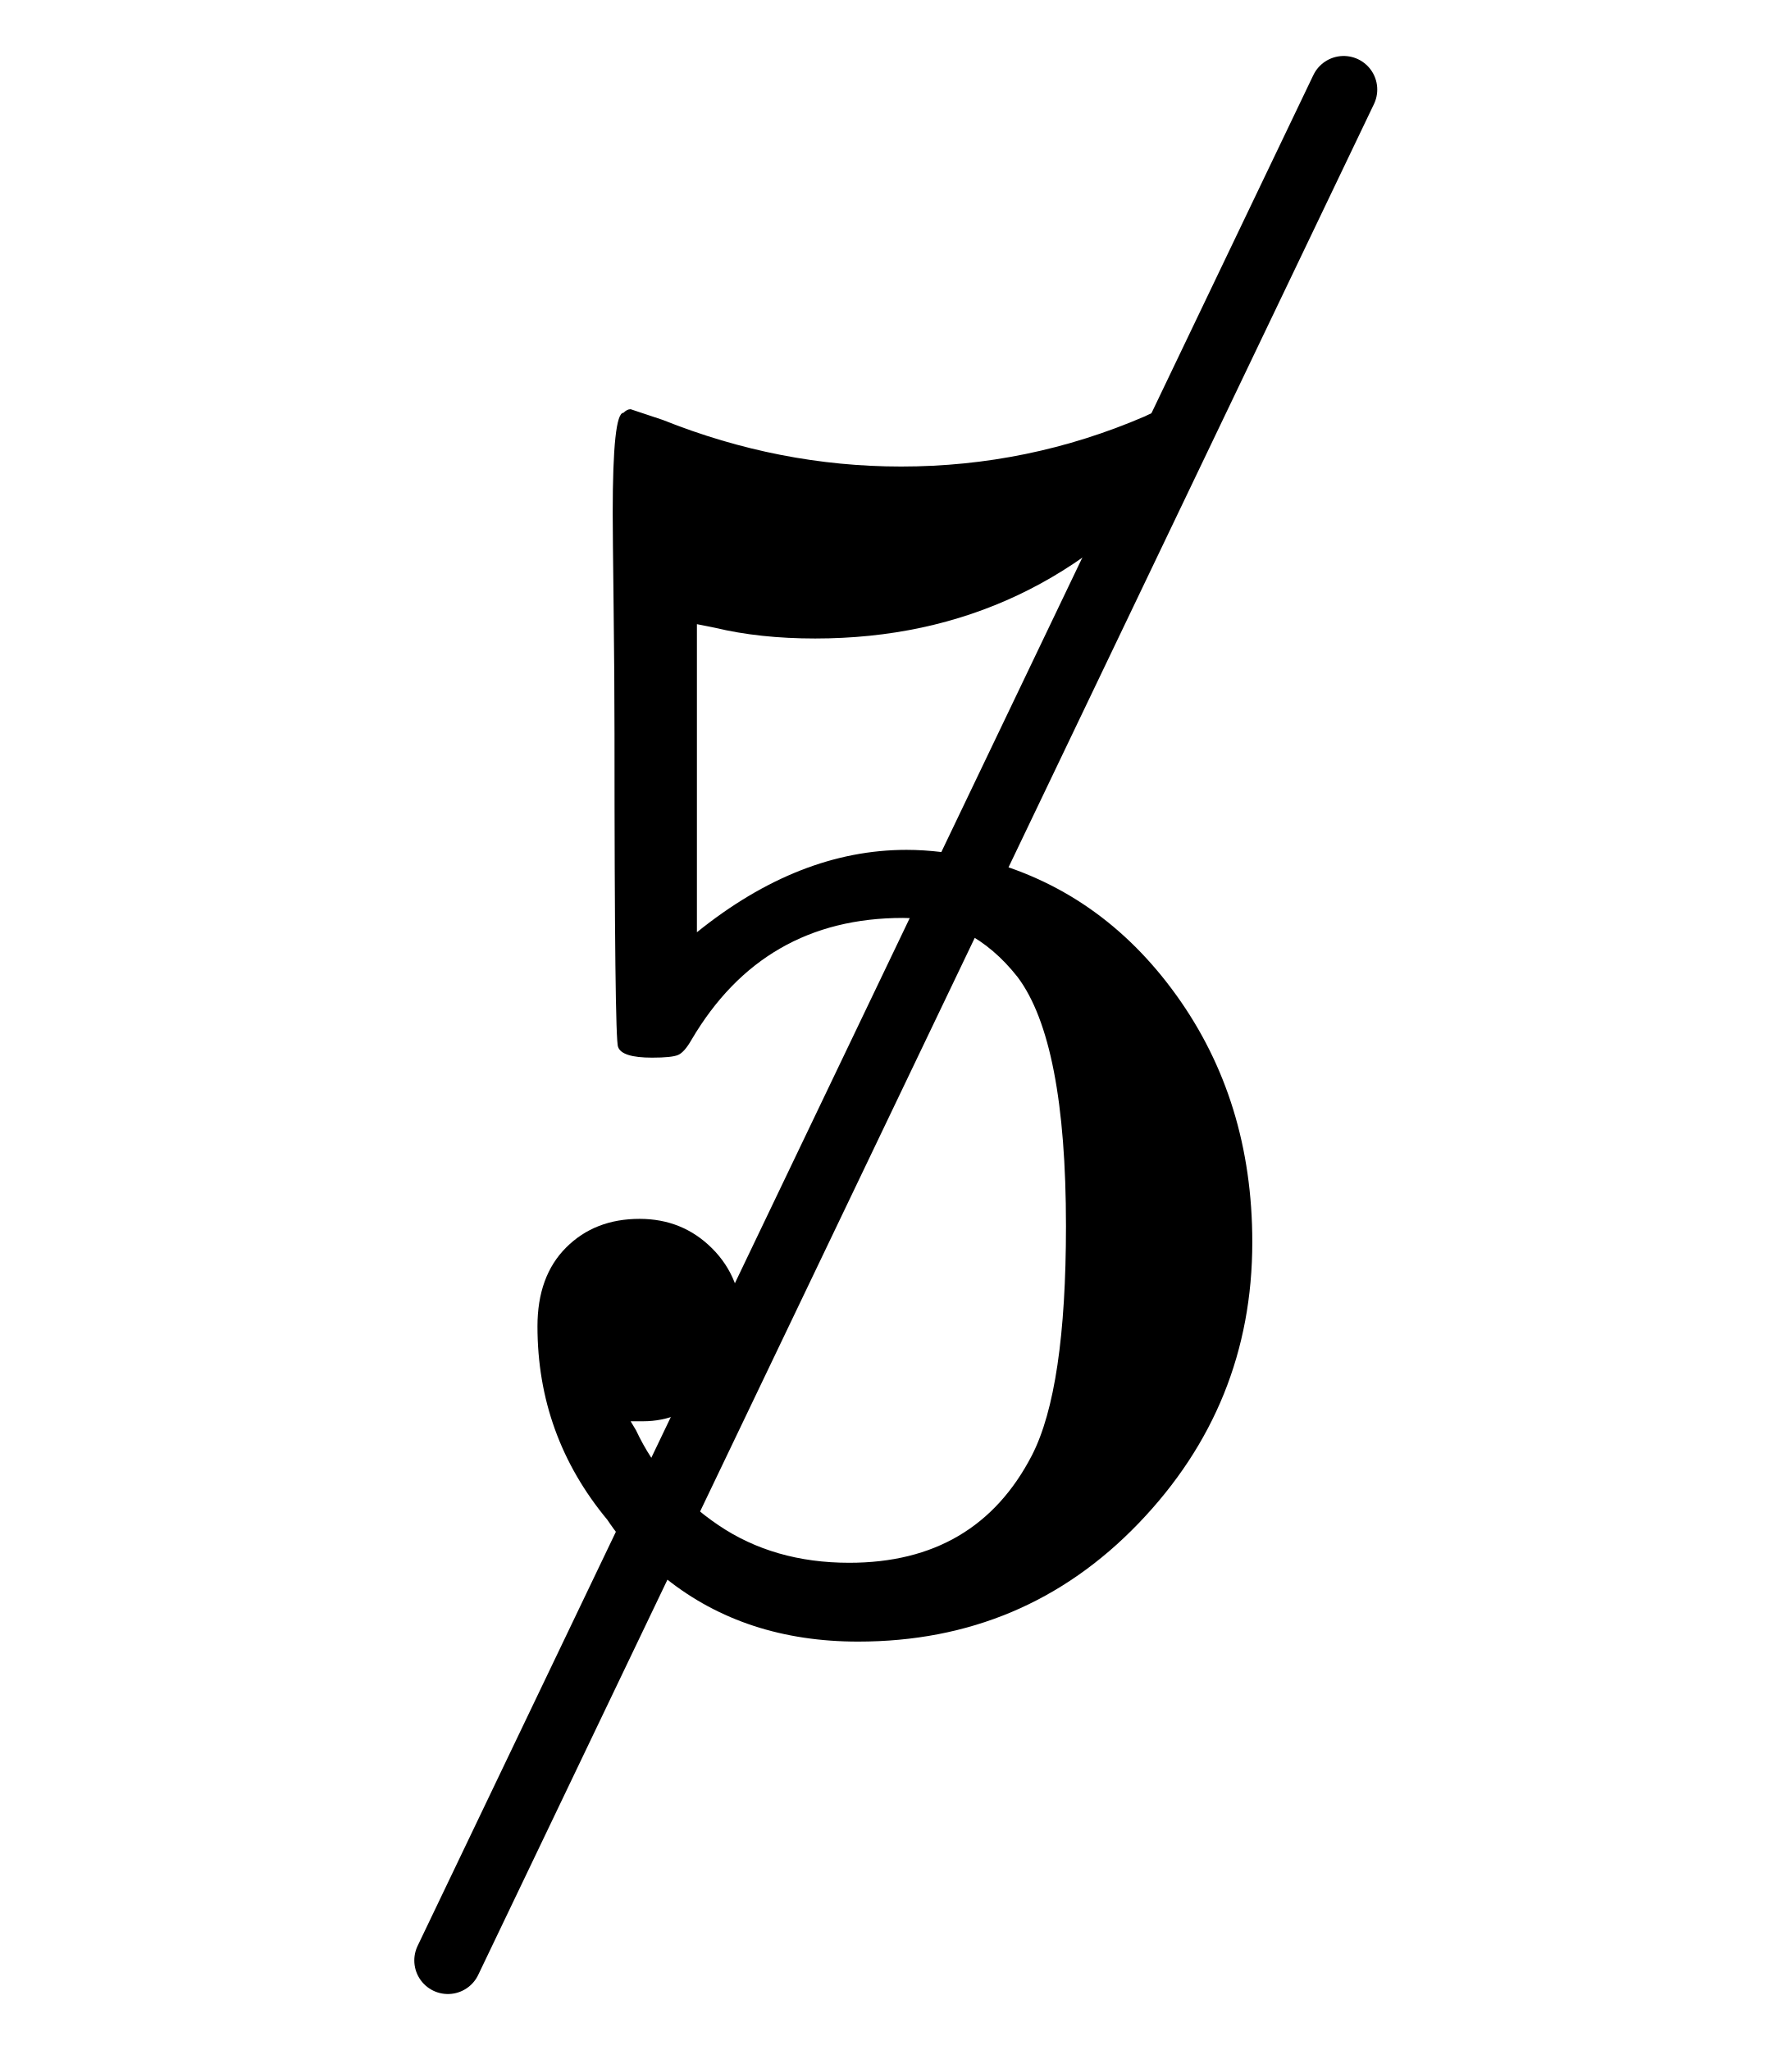
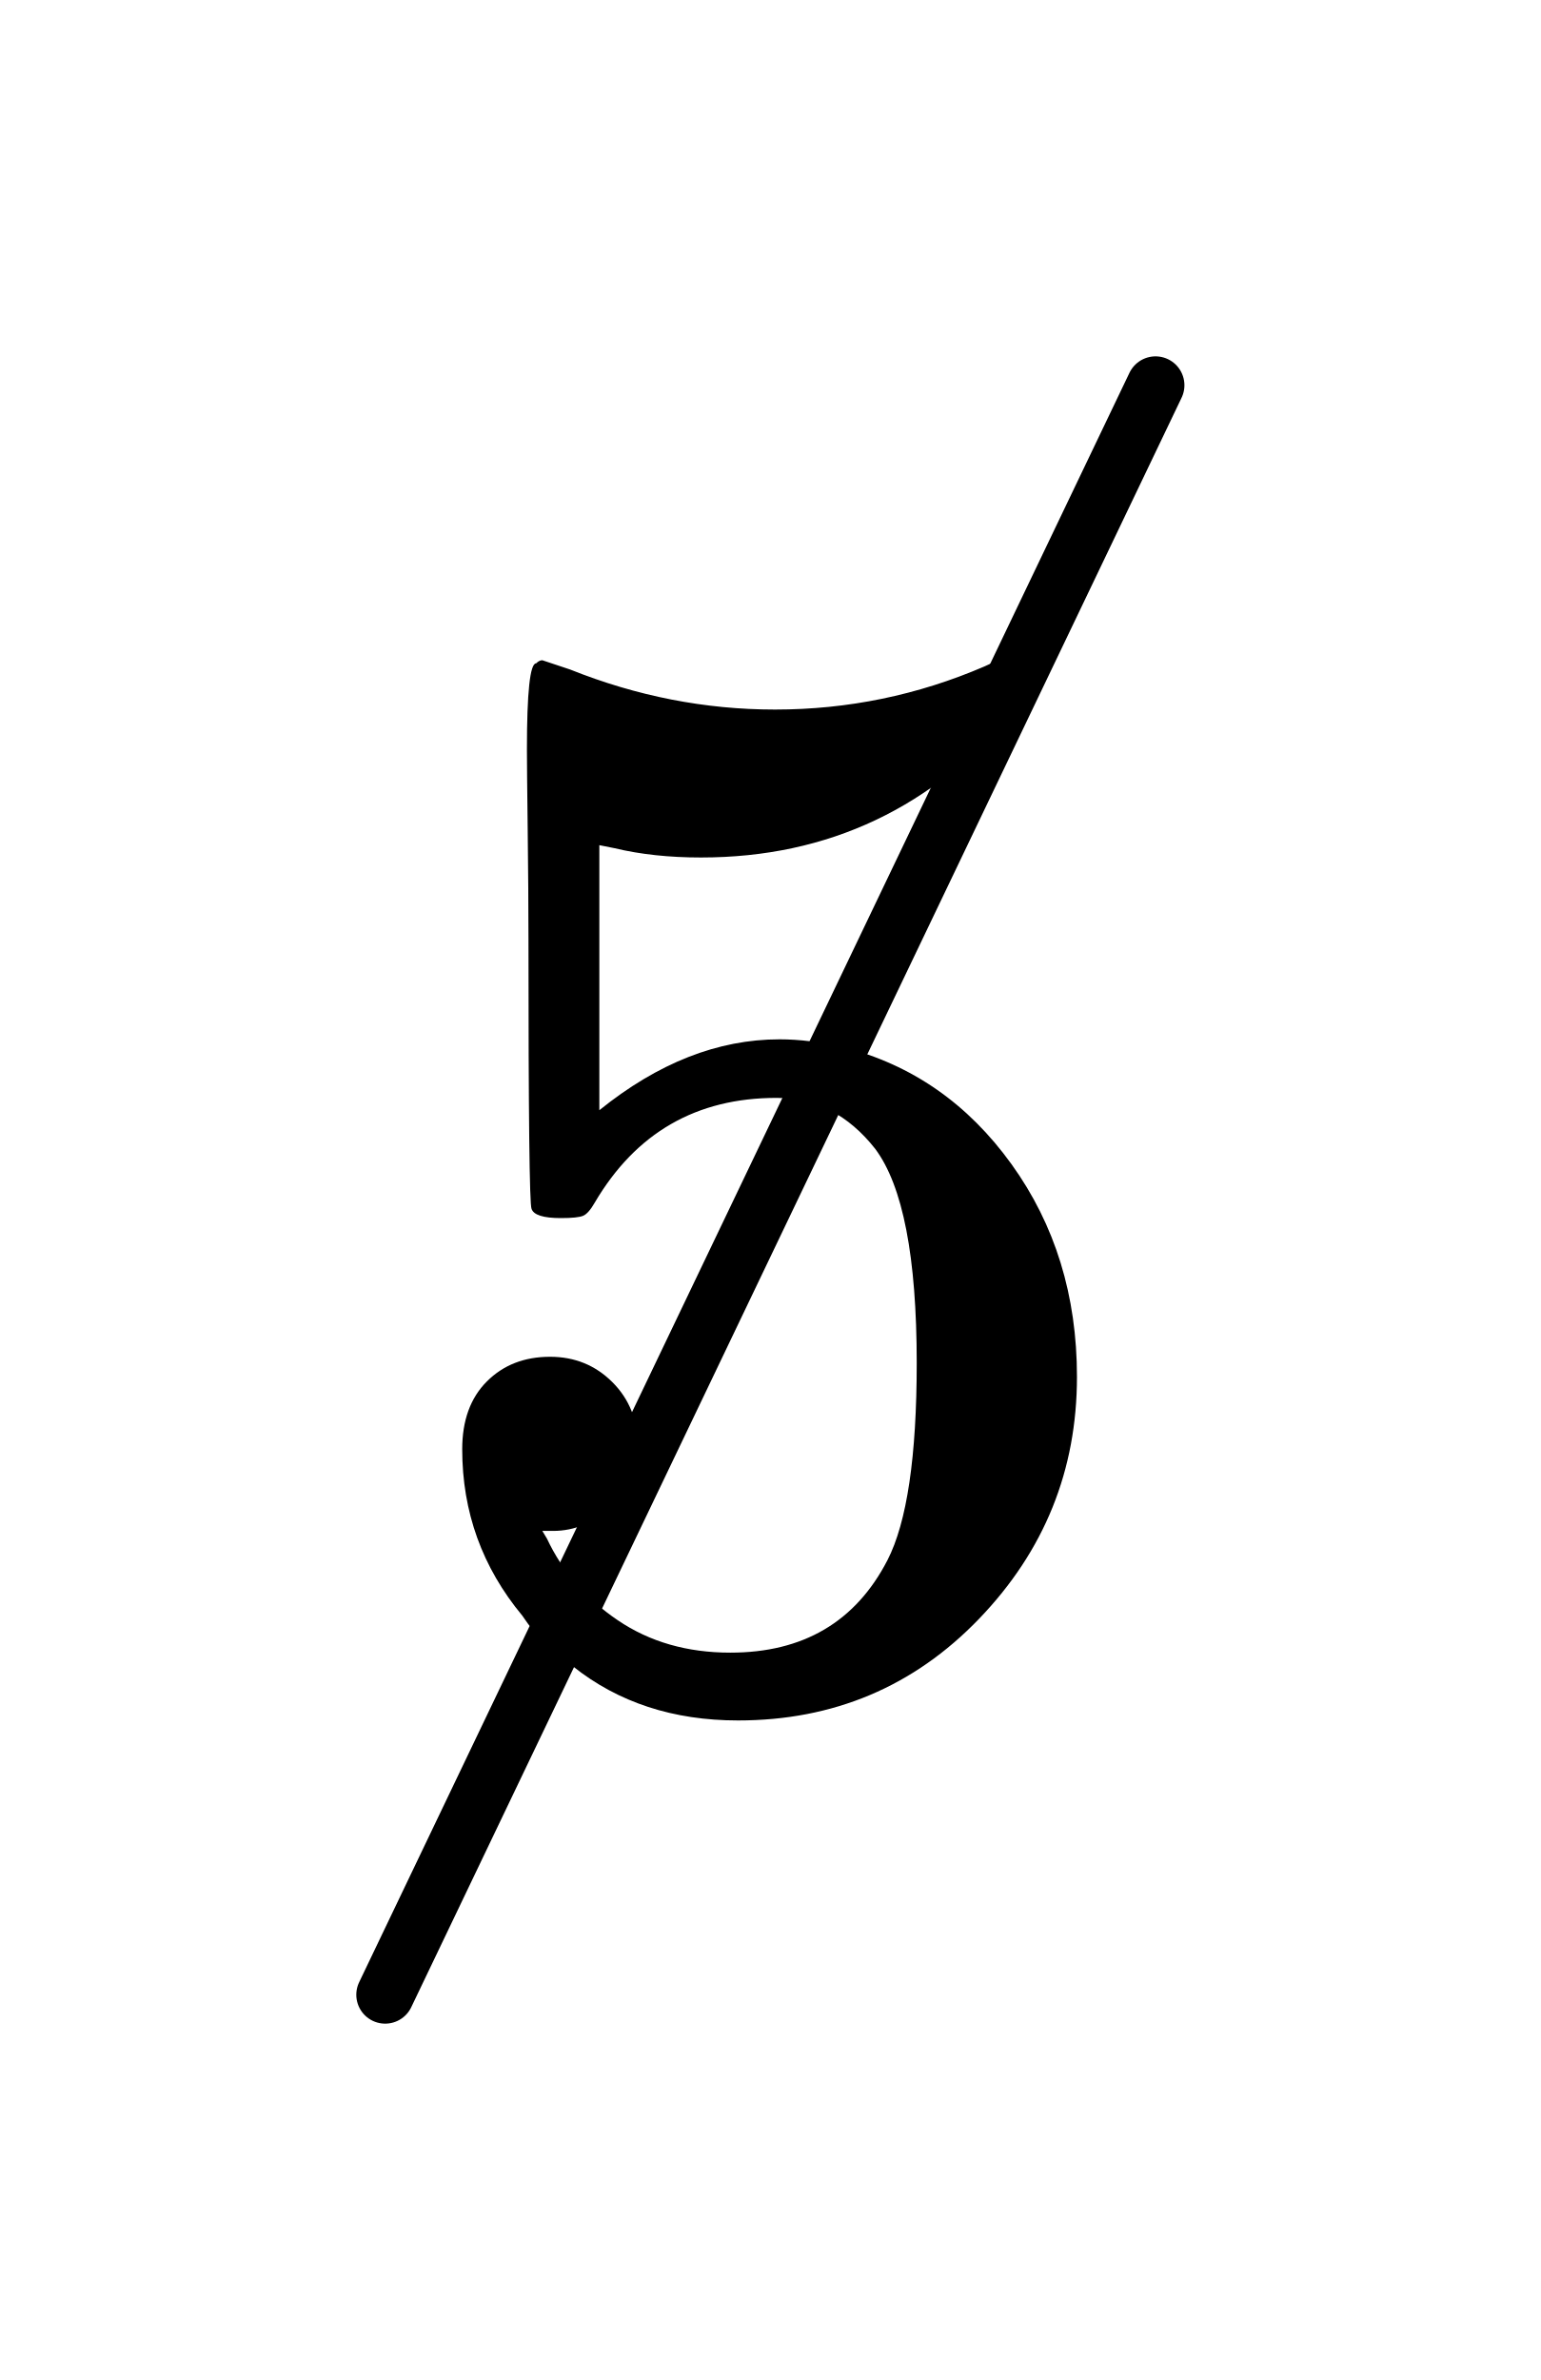
- <svg xmlns="http://www.w3.org/2000/svg" viewBox="0 0 40 45.778" width="40" height="45.778">
-   <path d="M10 43.778 L30 2" fill="none" stroke="rgba(0,0,0,1)" stroke-width="1.5" stroke-linecap="round" stroke-linejoin="round" />
-   <path d="M14.28 27.218 Q15.24 27.218 15.9 27.878 Q16.56 28.538 16.56 29.538 Q16.56 30.458 15.88 31.098 Q15.2 31.738 14.36 31.738 L14.08 31.738 L14.2 31.938 Q14.8 33.218 16.04 34.058 Q17.28 34.898 18.96 34.898 Q21.8 34.898 23.04 32.498 Q23.8 31.018 23.8 27.378 Q23.8 23.258 22.72 21.818 Q21.68 20.498 20.16 20.498 Q17.04 20.498 15.44 23.218 Q15.28 23.498 15.14 23.558 Q15 23.618 14.56 23.618 Q13.88 23.618 13.8 23.378 Q13.72 23.218 13.72 16.378 Q13.72 15.178 13.7 13.538 Q13.68 11.898 13.68 11.458 Q13.68 9.218 13.92 9.218 Q14 9.138 14.08 9.138 L14.8 9.378 Q17.4 10.418 20.12 10.418 Q22.96 10.418 25.56 9.298 Q25.88 9.138 26.08 9.138 Q26.4 9.138 26.4 9.858 L26.4 10.378 Q23.16 14.258 18.2 14.258 Q16.96 14.258 15.96 14.018 L15.56 13.938 L15.56 20.818 Q17.84 18.978 20.24 18.978 Q21 18.978 21.88 19.178 Q24.56 19.858 26.26 22.218 Q27.96 24.578 27.96 27.738 Q27.96 31.378 25.42 34.018 Q22.88 36.658 19.16 36.658 Q16.64 36.658 14.88 35.258 Q14.12 34.778 13.56 33.938 Q12 32.058 12 29.618 Q12 28.498 12.64 27.858 Q13.28 27.218 14.28 27.218 L14.28 27.218 Z" fill="rgba(0,0,0,1)" fill-rule="evenodd" stroke="none" />
+ <svg xmlns="http://www.w3.org/2000/svg" viewBox="0 0 40 61.778" width="40" height="61.778">
+   <path d="M10 51.778 L30 10" fill="none" stroke="rgba(0,0,0,1)" stroke-width="1.5" stroke-linecap="round" stroke-linejoin="round" />
+   <path d="M14.28 35.218 Q15.24 35.218 15.9 35.878 Q16.56 36.538 16.56 37.538 Q16.56 38.458 15.88 39.098 Q15.2 39.738 14.36 39.738 L14.08 39.738 L14.2 39.938 Q14.8 41.218 16.04 42.058 Q17.28 42.898 18.96 42.898 Q21.8 42.898 23.04 40.498 Q23.8 39.018 23.8 35.378 Q23.8 31.258 22.72 29.818 Q21.68 28.498 20.16 28.498 Q17.04 28.498 15.44 31.218 Q15.28 31.498 15.14 31.558 Q15 31.618 14.56 31.618 Q13.88 31.618 13.8 31.378 Q13.72 31.218 13.72 24.378 Q13.72 23.178 13.7 21.538 Q13.68 19.898 13.68 19.458 Q13.68 17.218 13.92 17.218 Q14 17.138 14.08 17.138 L14.8 17.378 Q17.4 18.418 20.12 18.418 Q22.96 18.418 25.56 17.298 Q25.88 17.138 26.08 17.138 Q26.4 17.138 26.4 17.858 L26.4 18.378 Q23.16 22.258 18.2 22.258 Q16.96 22.258 15.96 22.018 L15.56 21.938 L15.56 28.818 Q17.84 26.978 20.24 26.978 Q21 26.978 21.88 27.178 Q24.56 27.858 26.26 30.218 Q27.96 32.578 27.96 35.738 Q27.96 39.378 25.42 42.018 Q22.88 44.658 19.16 44.658 Q16.64 44.658 14.88 43.258 Q14.12 42.778 13.56 41.938 Q12 40.058 12 37.618 Q12 36.498 12.64 35.858 Q13.28 35.218 14.28 35.218 L14.28 35.218 Z" fill="rgba(0,0,0,1)" fill-rule="evenodd" stroke="none" />
</svg>
